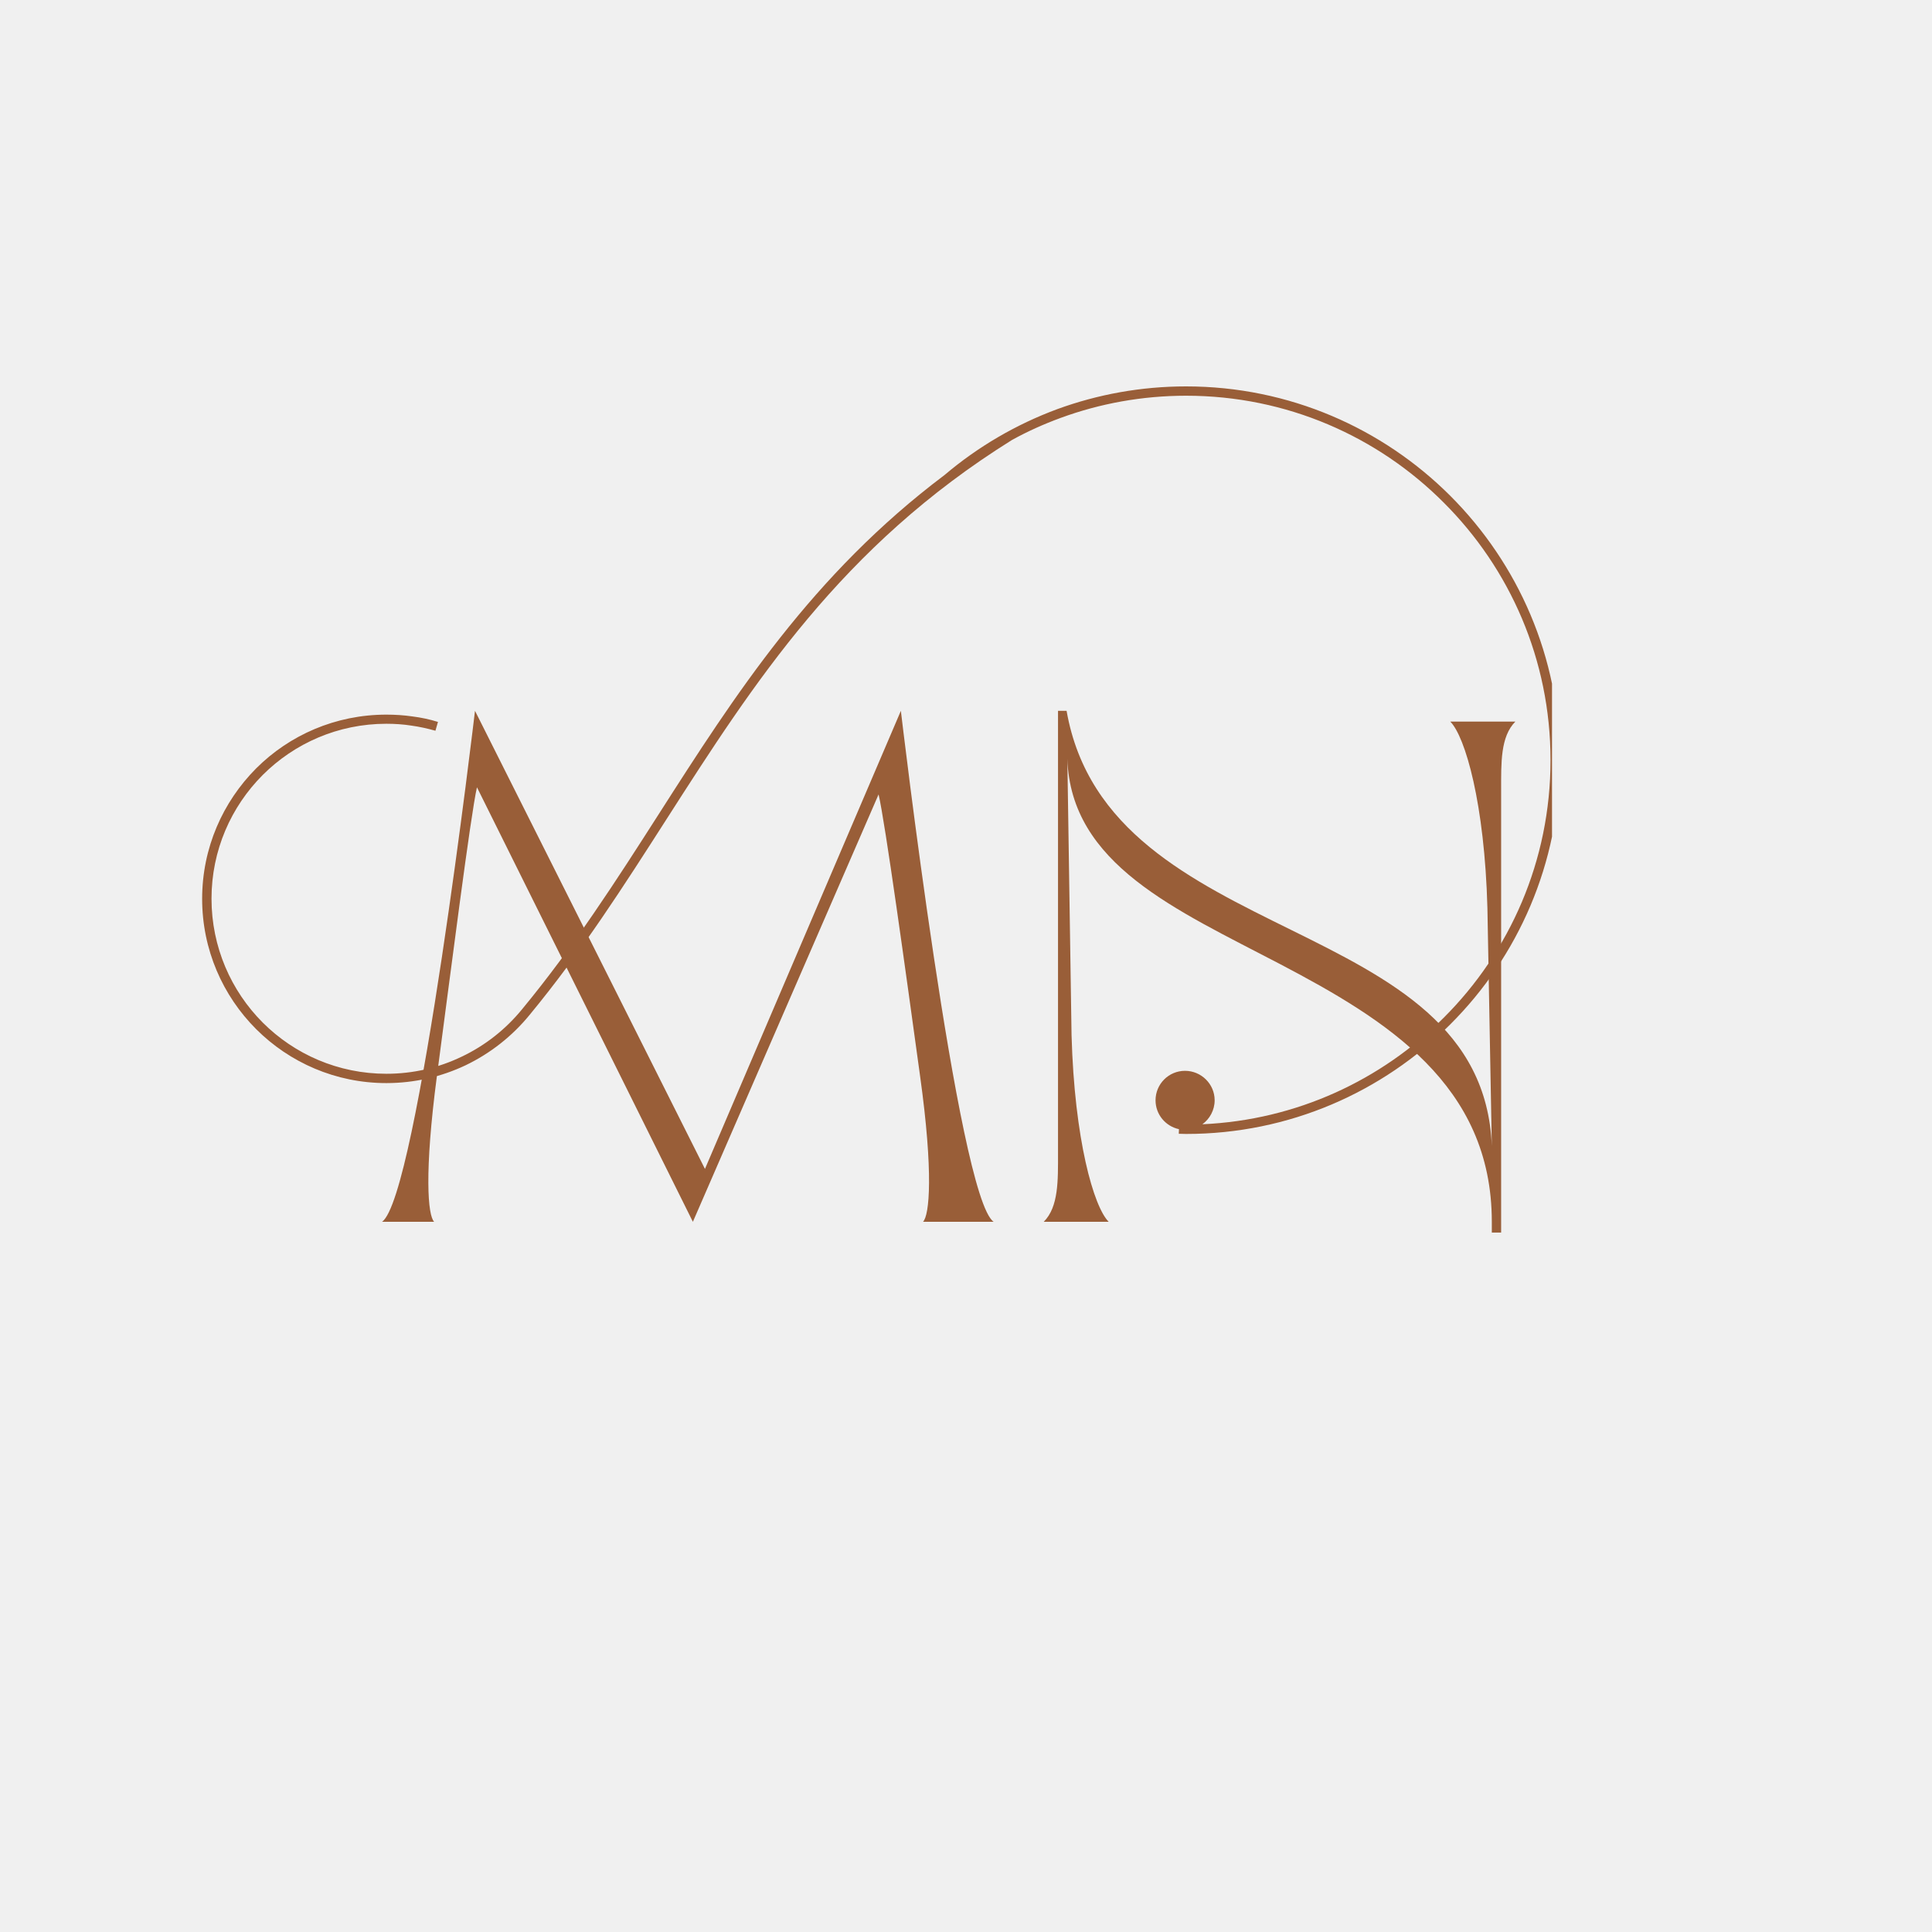
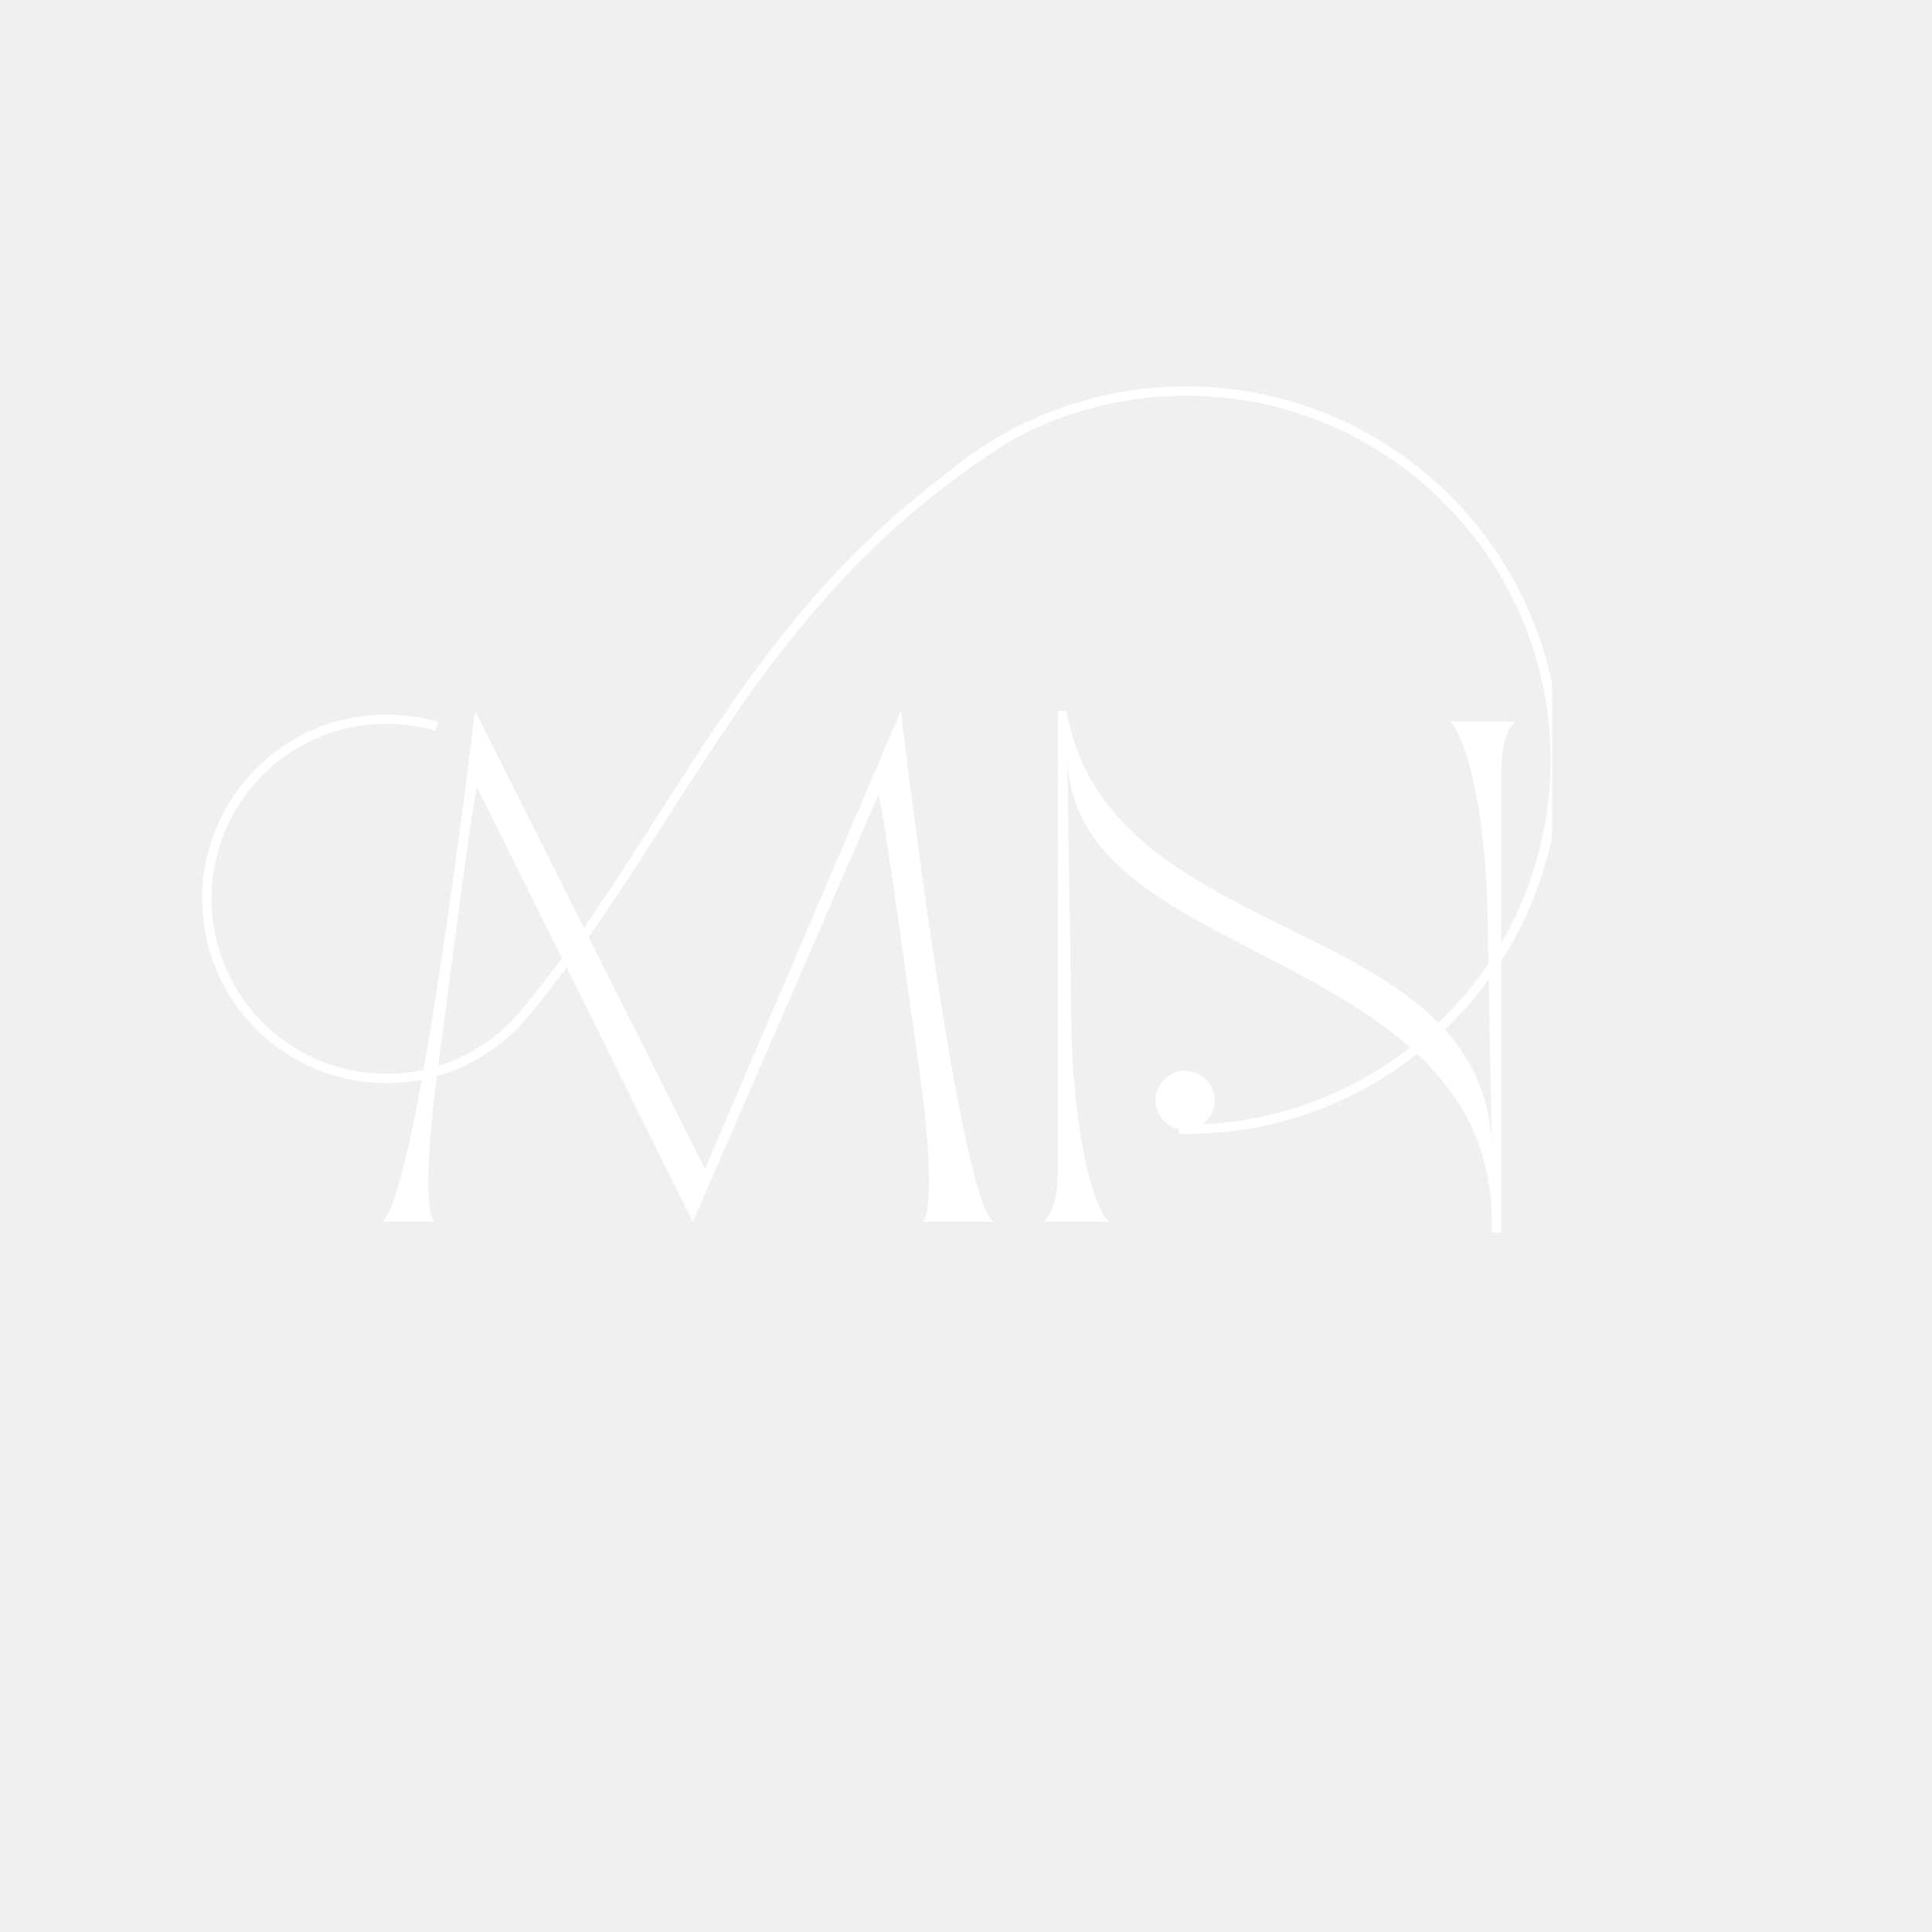
<svg xmlns="http://www.w3.org/2000/svg" width="55" zoomAndPan="magnify" viewBox="0 0 41.25 41.25" height="55" preserveAspectRatio="xMidYMid meet" version="1.0">
  <defs>
    <g />
-     <clipPath id="ca19a11097">
+     <clipPath id="0ca28e62ba">
      <path d="M 4.309 8.25 L 33.137 8.25 L 33.137 24.211 L 4.309 24.211 Z M 4.309 8.25 " clip-rule="nonzero" />
    </clipPath>
  </defs>
-   <g fill="#995e38" fill-opacity="1">
+   <g fill="#ffffff" fill-opacity="1">
    <g transform="translate(7.621509, 26.0865)">
      <g>
        <path d="M 1.648 0 C 1.512 -0.137 1.434 -1.039 1.707 -3.113 C 2 -5.324 2.426 -8.684 2.562 -9.277 L 7.172 0 L 11.137 -9.125 C 11.277 -8.531 11.719 -5.324 12.023 -3.113 C 12.312 -1.039 12.223 -0.137 12.086 0 L 13.594 0 C 12.832 -0.52 11.613 -10.91 11.613 -10.91 L 7.43 -1.129 L 2.52 -10.91 C 2.52 -10.91 1.297 -0.52 0.535 0 Z M 1.648 0 " />
      </g>
    </g>
  </g>
-   <g fill="#995e38" fill-opacity="1">
+   <g fill="#ffffff" fill-opacity="1">
    <g transform="translate(21.74964, 26.0865)">
      <g>
        <path d="M 0.535 0 L 1.922 0 C 1.602 -0.32 1.191 -1.754 1.129 -3.984 L 1.039 -9.887 C 1.113 -7.629 3.355 -6.668 5.57 -5.508 C 7.844 -4.316 10.102 -2.93 10.102 0 L 10.102 0.23 L 10.301 0.23 L 10.301 -9.215 C 10.301 -9.797 10.285 -10.359 10.605 -10.68 L 9.215 -10.68 C 9.535 -10.359 9.949 -8.926 10.008 -6.699 L 10.102 -1.617 C 9.902 -6.652 1.922 -5.781 1.023 -10.91 L 0.84 -10.91 L 0.84 -1.465 C 0.84 -0.887 0.855 -0.32 0.535 0 Z M 0.535 0 " />
      </g>
    </g>
  </g>
-   <g clip-path="url(#ca19a11097)">
-     <path fill="#995e38" d="M 9.352 15.414 C 9.176 15.359 8.992 15.32 8.809 15.297 C 8.625 15.27 8.438 15.258 8.25 15.258 C 7.164 15.258 6.18 15.695 5.469 16.406 C 4.758 17.121 4.316 18.102 4.316 19.191 C 4.316 20.277 4.758 21.262 5.469 21.973 C 6.18 22.684 7.164 23.125 8.25 23.125 C 8.855 23.125 9.426 22.988 9.938 22.746 C 10.469 22.492 10.938 22.121 11.305 21.672 C 12.418 20.324 13.324 18.906 14.23 17.492 C 16.098 14.578 17.961 11.668 21.605 9.395 C 21.938 9.211 22.285 9.055 22.648 8.922 C 23.48 8.617 24.383 8.449 25.324 8.449 C 27.473 8.449 29.418 9.32 30.824 10.73 C 32.234 12.137 33.105 14.082 33.105 16.23 C 33.105 18.379 32.234 20.324 30.824 21.73 C 29.492 23.062 27.684 23.914 25.672 24.004 C 25.828 23.891 25.934 23.703 25.934 23.492 C 25.934 23.145 25.648 22.863 25.301 22.863 C 24.953 22.863 24.672 23.145 24.672 23.492 C 24.672 23.797 24.887 24.047 25.172 24.109 L 25.168 24.207 L 25.324 24.211 C 27.527 24.211 29.523 23.316 30.965 21.871 C 32.41 20.43 33.305 18.434 33.305 16.23 C 33.305 14.027 32.41 12.031 30.965 10.586 C 29.523 9.145 27.527 8.25 25.324 8.25 C 24.359 8.25 23.434 8.422 22.578 8.734 C 21.691 9.062 20.879 9.539 20.168 10.141 C 17.336 12.273 15.699 14.828 14.062 17.387 C 13.16 18.797 12.254 20.207 11.148 21.547 L 11.227 21.609 L 11.148 21.547 C 10.801 21.973 10.359 22.324 9.855 22.562 C 9.367 22.797 8.824 22.926 8.25 22.926 C 7.219 22.926 6.285 22.508 5.609 21.832 C 4.934 21.156 4.516 20.219 4.516 19.188 C 4.516 18.156 4.934 17.223 5.609 16.547 C 6.285 15.871 7.219 15.453 8.25 15.453 C 8.43 15.453 8.609 15.465 8.781 15.492 C 8.957 15.516 9.129 15.555 9.297 15.602 L 9.352 15.41 Z M 9.352 15.414 " fill-opacity="1" fill-rule="nonzero" />
+   <g clip-path="url(#0ca28e62ba)">
+     <path fill="#ffffff" d="M 9.352 15.414 C 9.176 15.359 8.992 15.32 8.809 15.297 C 8.625 15.27 8.438 15.258 8.25 15.258 C 7.164 15.258 6.18 15.695 5.469 16.406 C 4.758 17.121 4.316 18.102 4.316 19.191 C 4.316 20.277 4.758 21.262 5.469 21.973 C 6.18 22.684 7.164 23.125 8.25 23.125 C 8.855 23.125 9.426 22.988 9.938 22.746 C 10.469 22.492 10.938 22.121 11.305 21.672 C 12.418 20.324 13.324 18.906 14.23 17.492 C 16.098 14.578 17.961 11.668 21.605 9.395 C 21.938 9.211 22.285 9.055 22.648 8.922 C 23.48 8.617 24.383 8.449 25.324 8.449 C 27.473 8.449 29.418 9.32 30.824 10.73 C 32.234 12.137 33.105 14.082 33.105 16.23 C 33.105 18.379 32.234 20.324 30.824 21.73 C 29.492 23.062 27.684 23.914 25.672 24.004 C 25.828 23.891 25.934 23.703 25.934 23.492 C 25.934 23.145 25.648 22.863 25.301 22.863 C 24.953 22.863 24.672 23.145 24.672 23.492 C 24.672 23.797 24.887 24.047 25.172 24.109 L 25.168 24.207 L 25.324 24.211 C 27.527 24.211 29.523 23.316 30.965 21.871 C 32.41 20.43 33.305 18.434 33.305 16.23 C 33.305 14.027 32.41 12.031 30.965 10.586 C 29.523 9.145 27.527 8.25 25.324 8.25 C 24.359 8.25 23.434 8.422 22.578 8.734 C 21.691 9.062 20.879 9.539 20.168 10.141 C 17.336 12.273 15.699 14.828 14.062 17.387 C 13.16 18.797 12.254 20.207 11.148 21.547 L 11.227 21.609 L 11.148 21.547 C 10.801 21.973 10.359 22.324 9.855 22.562 C 9.367 22.797 8.824 22.926 8.25 22.926 C 7.219 22.926 6.285 22.508 5.609 21.832 C 4.934 21.156 4.516 20.219 4.516 19.188 C 4.516 18.156 4.934 17.223 5.609 16.547 C 6.285 15.871 7.219 15.453 8.25 15.453 C 8.43 15.453 8.609 15.465 8.781 15.492 C 8.957 15.516 9.129 15.555 9.297 15.602 L 9.352 15.41 Z M 9.352 15.414 " fill-opacity="1" fill-rule="nonzero" />
  </g>
</svg>
